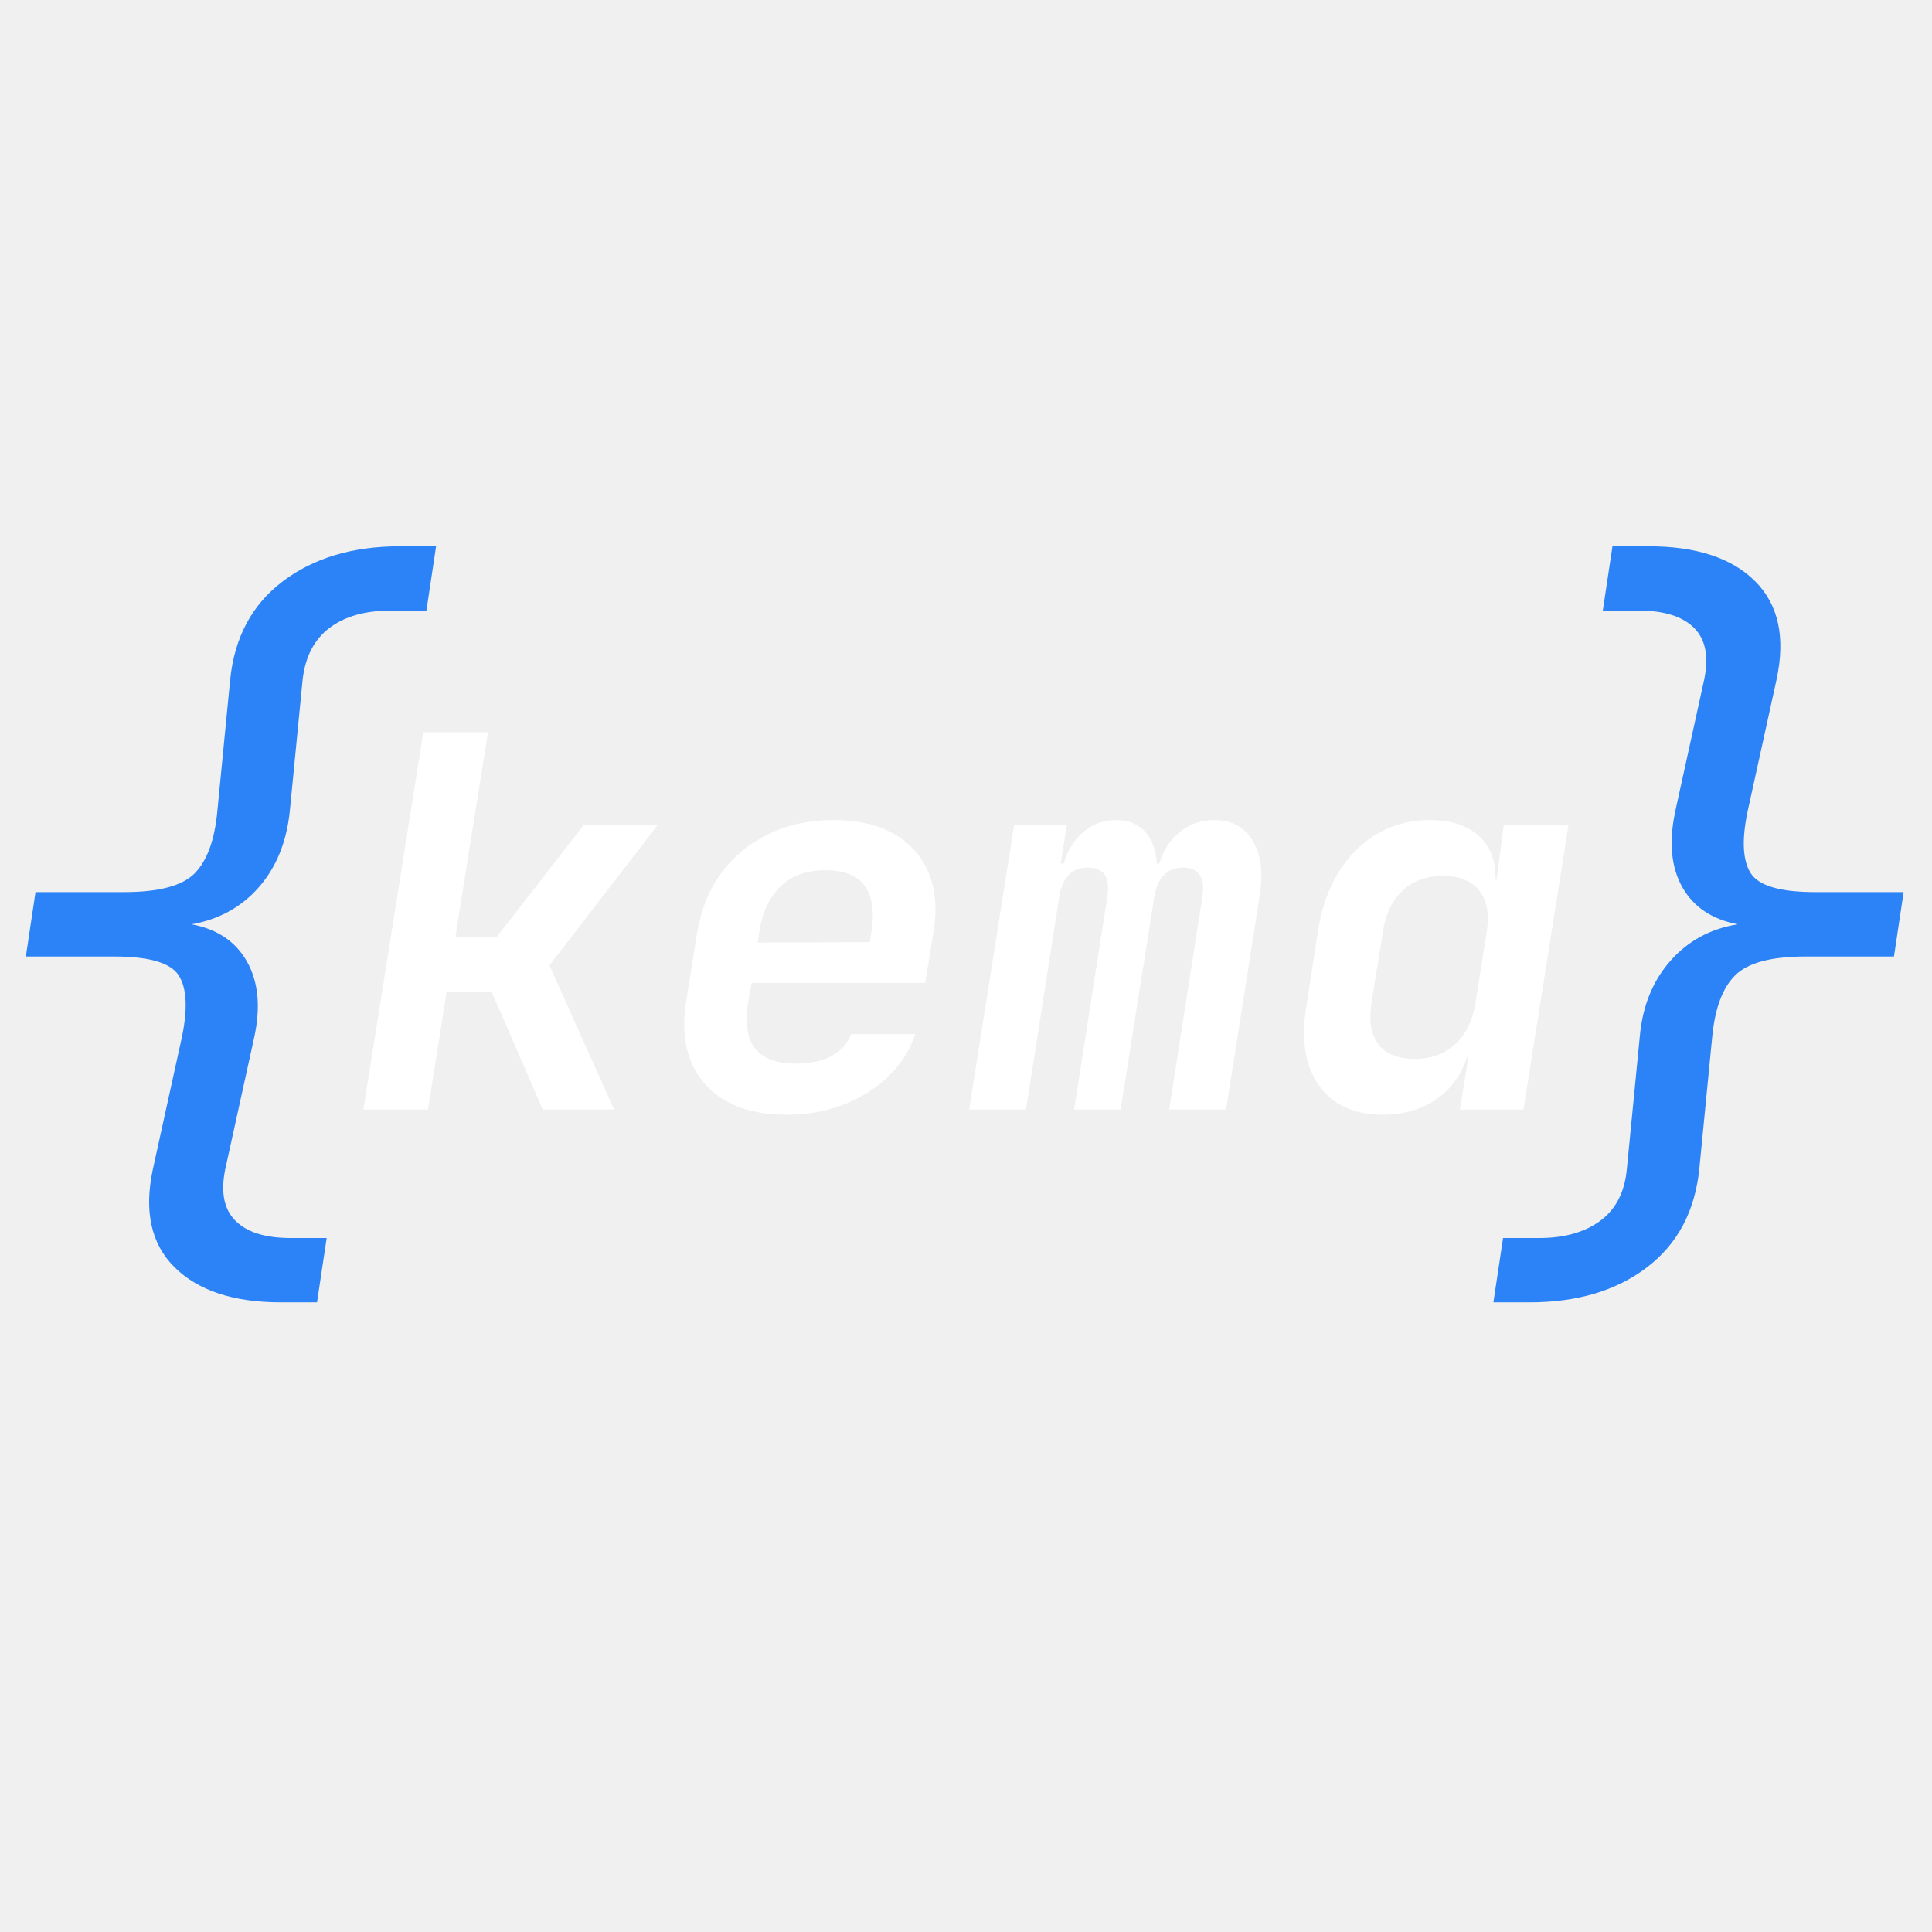
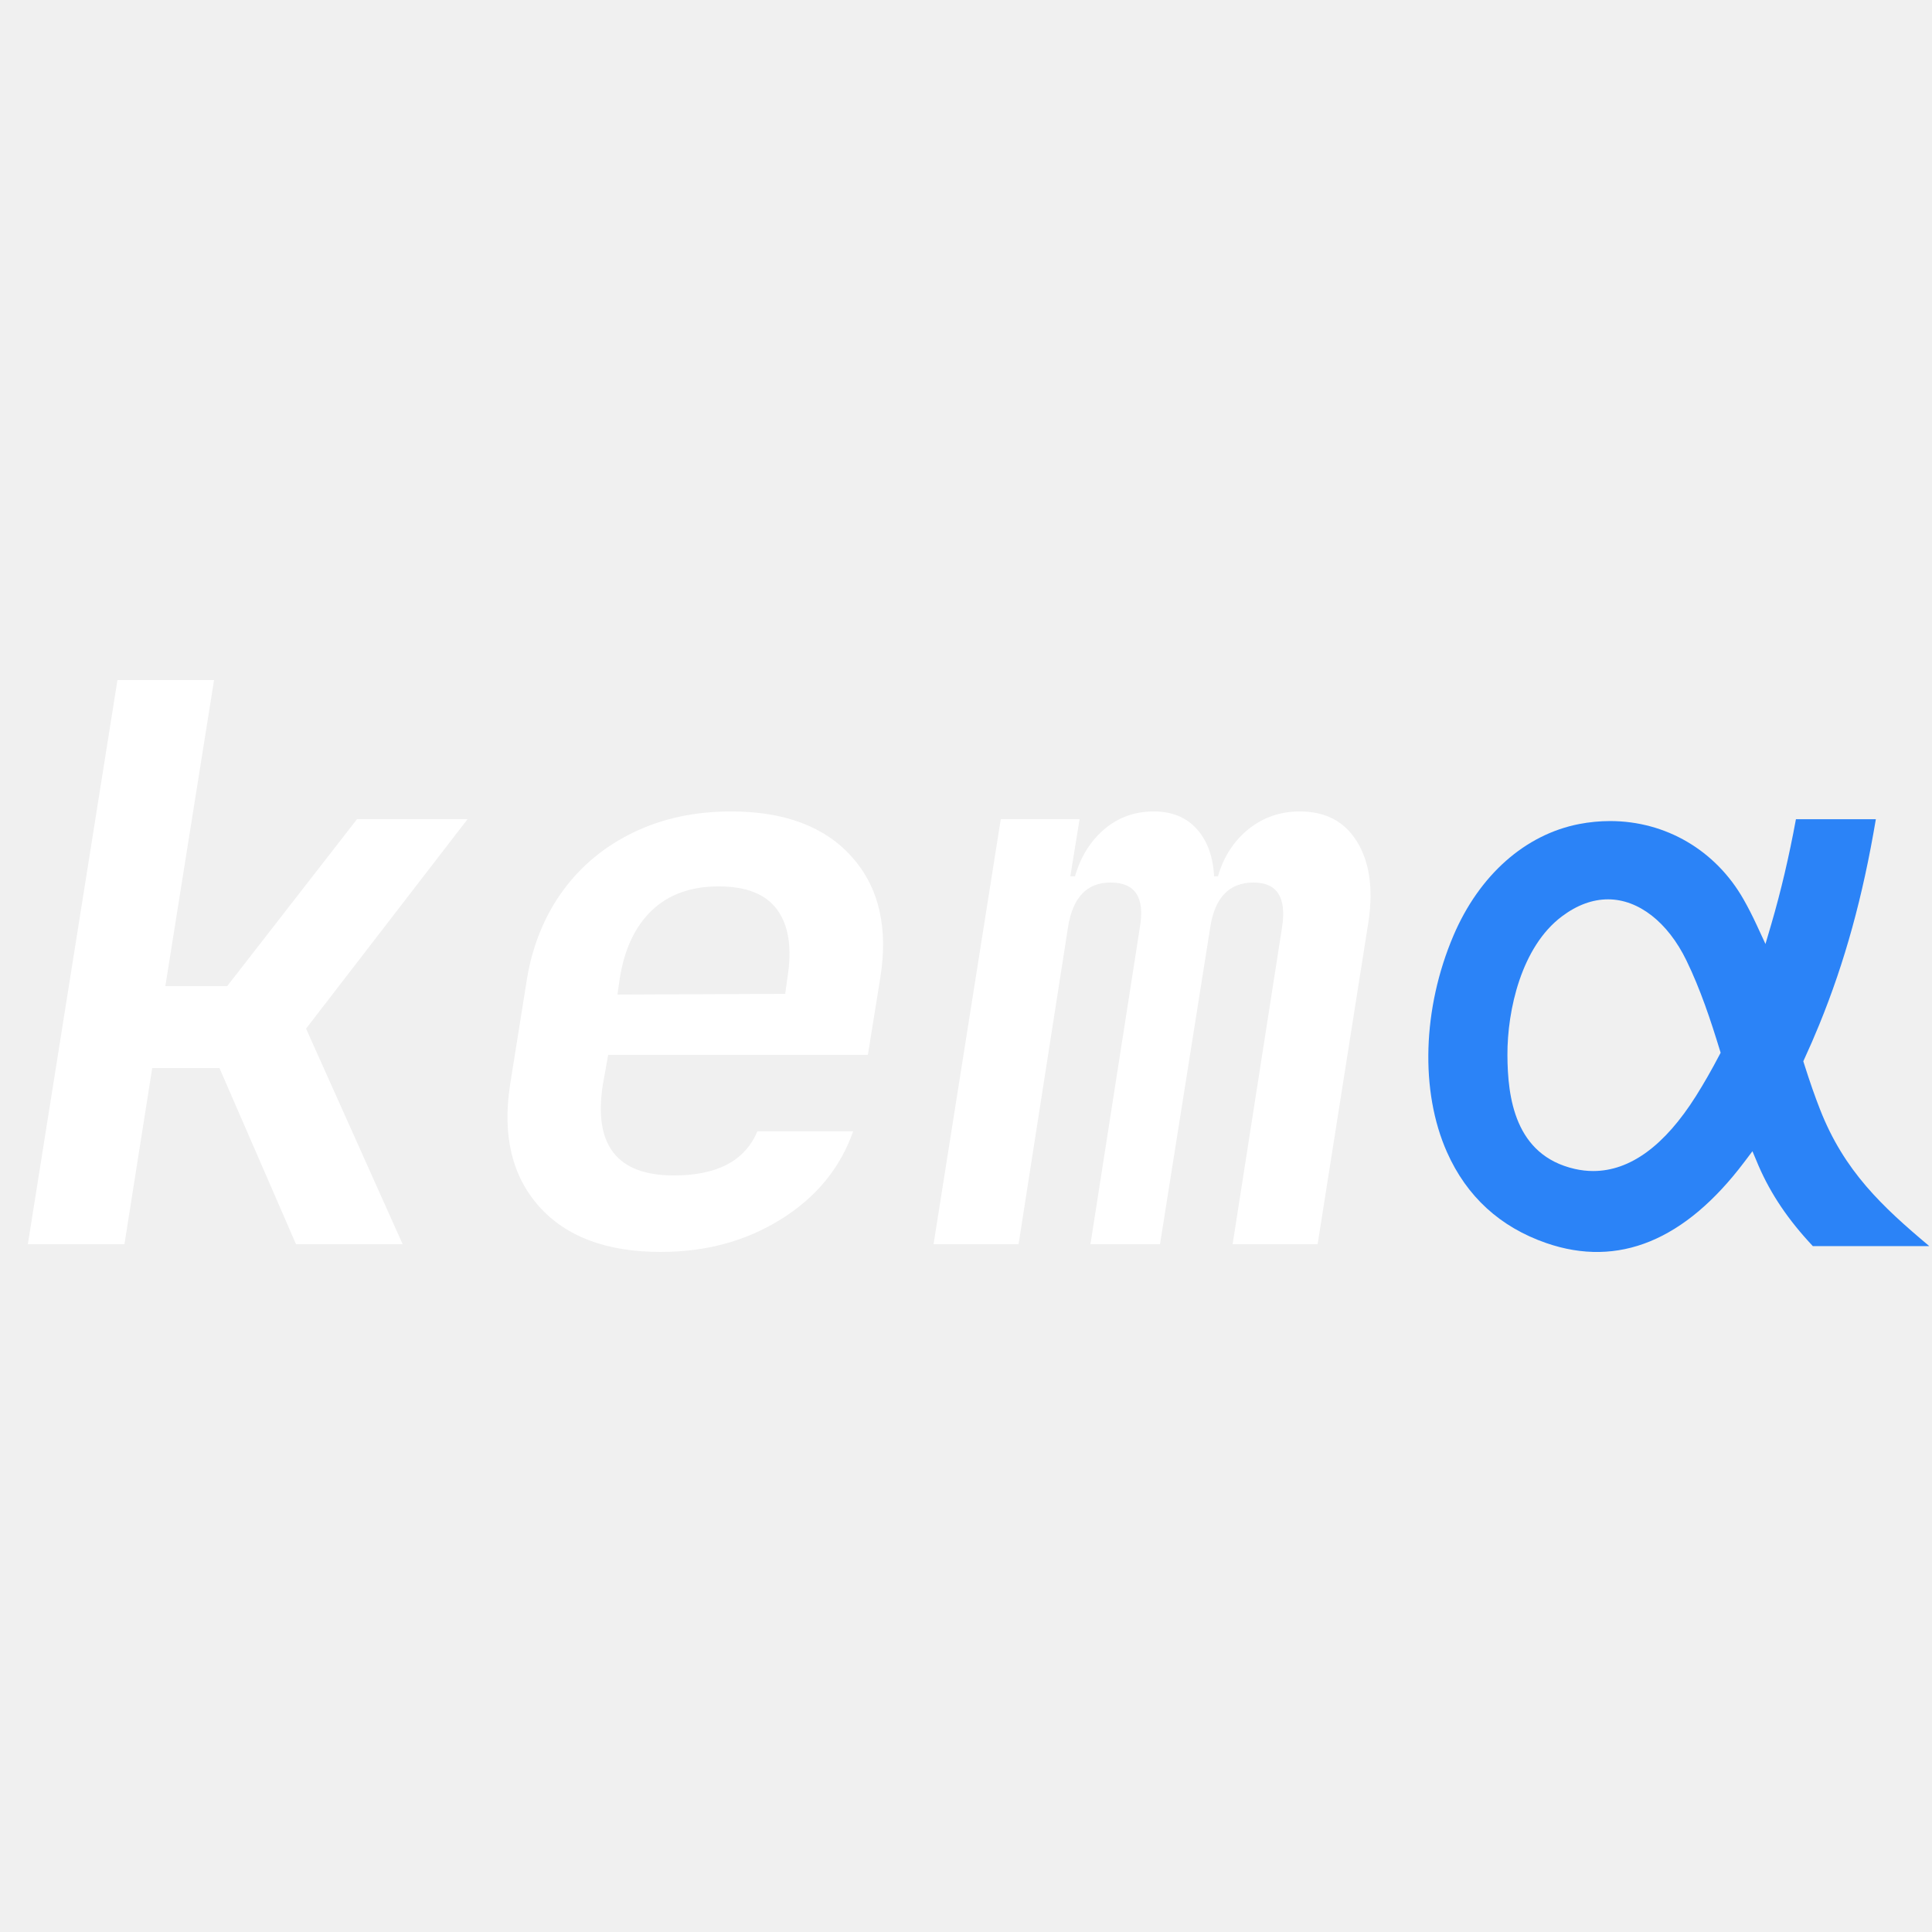
<svg xmlns="http://www.w3.org/2000/svg" width="500" zoomAndPan="magnify" viewBox="0 0 375 375" height="500" preserveAspectRatio="xMidYMid meet" version="1.0">
  <defs>
    <g />
+     <clipPath id="id1">
+       <path d="M 277.238 159.008 L 374.996 159.008 L 374.996 243.008 L 277.238 243.008 Z M 277.238 159.008 " clip-rule="nonzero" />
+     </clipPath>
  </defs>
-   <g fill="#2b83f7" fill-opacity="1">
-     <g transform="translate(-9.340299, 235.6112)">
+   <g fill="#ffffff" fill-opacity="1">
+     <g transform="translate(0.0000045, 241.5)">
      <g>
-         <path d="M 63.859 17.172 C 54.691 17.172 47.816 14.906 43.234 10.375 C 38.66 5.852 37.258 -0.52 39.031 -8.75 L 44.656 -34.344 C 45.801 -39.863 45.594 -43.844 44.031 -46.281 C 42.469 -48.727 38.301 -49.953 31.531 -49.953 L 14.359 -49.953 L 16.234 -62.453 L 33.406 -62.453 C 40.176 -62.453 44.754 -63.672 47.141 -66.109 C 49.535 -68.555 50.992 -72.539 51.516 -78.062 L 54.016 -103.672 C 54.848 -111.891 58.254 -118.258 64.234 -122.781 C 70.223 -127.312 77.801 -129.578 86.969 -129.578 L 93.984 -129.578 L 92.109 -117.094 L 85.094 -117.094 C 80.195 -117.094 76.266 -115.973 73.297 -113.734 C 70.328 -111.492 68.586 -108.141 68.078 -103.672 L 65.578 -78.062 C 64.953 -72.125 62.945 -67.227 59.562 -63.375 C 56.176 -59.531 51.832 -57.141 46.531 -56.203 C 51.52 -55.266 55.109 -52.844 57.297 -48.938 C 59.484 -45.039 59.953 -40.176 58.703 -34.344 L 53.078 -8.75 C 52.141 -4.27 52.789 -0.91 55.031 1.328 C 57.27 3.566 60.836 4.688 65.734 4.688 L 72.75 4.688 L 70.875 17.172 Z M 63.859 17.172 " />
+         <path d="M 5.406 0 L 22.797 -109.5 L 41.547 -109.5 L 32.094 -50.094 L 44.094 -50.094 L 69.297 -82.5 L 90.75 -82.5 L 59.406 -41.844 L 78.156 0 L 57.453 0 L 42.594 -34.203 L 29.547 -34.203 L 24.156 0 Z M 5.406 0 " />
      </g>
    </g>
  </g>
  <g fill="#ffffff" fill-opacity="1">
-     <g transform="translate(66.92131, 215.3612)">
+     <g transform="translate(90.00002, 241.5)">
      <g>
-         <path d="M 3.609 0 L 15.25 -73.234 L 27.797 -73.234 L 21.469 -33.516 L 29.5 -33.516 L 46.359 -55.188 L 60.703 -55.188 L 39.734 -27.984 L 52.266 0 L 38.422 0 L 28.5 -22.875 L 19.766 -22.875 L 16.156 0 Z M 3.609 0 " />
+         <path d="M 38.25 1.5 C 27.75 1.5 19.875 -1.445 14.625 -7.344 C 9.375 -13.25 7.5 -21.102 9 -30.906 L 12.297 -51.594 C 13.398 -58.094 15.723 -63.77 19.266 -68.625 C 22.816 -73.477 27.395 -77.254 33 -79.953 C 38.602 -82.648 44.906 -84 51.906 -84 C 62.301 -84 70.125 -81.047 75.375 -75.141 C 80.625 -69.242 82.445 -61.395 80.844 -51.594 L 78.453 -36.75 L 28.047 -36.75 L 27 -30.906 C 25.195 -19.195 29.797 -13.344 40.797 -13.344 C 49.203 -13.344 54.602 -16.195 57 -21.906 L 75.594 -21.906 C 73.094 -14.801 68.441 -9.125 61.641 -4.875 C 54.848 -0.625 47.051 1.5 38.25 1.5 Z M 30.297 -51.594 L 29.844 -48.453 L 62.406 -48.594 L 62.844 -51.75 C 63.75 -57.445 63.098 -61.82 60.891 -64.875 C 58.691 -67.926 54.895 -69.453 49.5 -69.453 C 44.102 -69.453 39.781 -67.898 36.531 -64.797 C 33.281 -61.703 31.203 -57.301 30.297 -51.594 Z M 30.297 -51.594 " />
      </g>
    </g>
  </g>
  <g fill="#ffffff" fill-opacity="1">
-     <g transform="translate(127.1159, 215.3612)">
+     <g transform="translate(180, 241.5)">
      <g>
-         <path d="M 25.578 1 C 18.555 1 13.289 -0.969 9.781 -4.906 C 6.27 -8.852 5.016 -14.109 6.016 -20.672 L 8.234 -34.516 C 8.961 -38.859 10.516 -42.648 12.891 -45.891 C 15.266 -49.141 18.32 -51.664 22.062 -53.469 C 25.812 -55.281 30.031 -56.188 34.719 -56.188 C 41.664 -56.188 46.895 -54.211 50.406 -50.266 C 53.926 -46.316 55.148 -41.066 54.078 -34.516 L 52.469 -24.578 L 18.766 -24.578 L 18.062 -20.672 C 16.852 -12.836 19.93 -8.922 27.297 -8.922 C 32.91 -8.922 36.52 -10.828 38.125 -14.641 L 50.562 -14.641 C 48.895 -9.898 45.785 -6.109 41.234 -3.266 C 36.68 -0.422 31.461 1 25.578 1 Z M 20.266 -34.516 L 19.969 -32.406 L 41.734 -32.5 L 42.031 -34.609 C 42.633 -38.422 42.203 -41.348 40.734 -43.391 C 39.266 -45.43 36.723 -46.453 33.109 -46.453 C 29.492 -46.453 26.598 -45.414 24.422 -43.344 C 22.254 -41.27 20.867 -38.328 20.266 -34.516 Z M 20.266 -34.516 " />
+         <path d="M 1.203 0 L 14.25 -82.5 L 29.547 -82.5 L 27.75 -71.406 L 28.656 -71.406 C 29.75 -75.195 31.645 -78.242 34.344 -80.547 C 37.051 -82.848 40.254 -84 43.953 -84 C 47.453 -84 50.223 -82.875 52.266 -80.625 C 54.316 -78.375 55.445 -75.301 55.656 -71.406 L 56.406 -71.406 C 57.5 -75.195 59.469 -78.242 62.312 -80.547 C 65.164 -82.848 68.492 -84 72.297 -84 C 77.297 -84 80.992 -82.047 83.391 -78.141 C 85.797 -74.242 86.551 -69.145 85.656 -62.844 L 75.75 0 L 59.25 0 L 68.844 -61.5 C 69.75 -67.301 67.898 -70.203 63.297 -70.203 C 58.598 -70.203 55.801 -67.301 54.906 -61.5 L 45.156 0 L 31.656 0 L 41.25 -61.5 C 42.25 -67.301 40.348 -70.203 35.547 -70.203 C 30.953 -70.203 28.203 -67.301 27.297 -61.5 L 17.703 0 Z M 1.203 0 " />
      </g>
    </g>
  </g>
-   <g fill="#ffffff" fill-opacity="1">
-     <g transform="translate(187.3104, 215.3612)">
-       <g>
-         <path d="M 0.797 0 L 9.531 -55.188 L 19.766 -55.188 L 18.562 -47.75 L 19.156 -47.75 C 19.895 -50.289 21.164 -52.332 22.969 -53.875 C 24.781 -55.414 26.922 -56.188 29.391 -56.188 C 31.734 -56.188 33.586 -55.43 34.953 -53.922 C 36.328 -52.422 37.082 -50.363 37.219 -47.75 L 37.719 -47.75 C 38.457 -50.289 39.781 -52.332 41.688 -53.875 C 43.594 -55.414 45.816 -56.188 48.359 -56.188 C 51.703 -56.188 54.176 -54.879 55.781 -52.266 C 57.383 -49.66 57.883 -46.25 57.281 -42.031 L 50.672 0 L 39.625 0 L 46.047 -41.141 C 46.648 -45.016 45.414 -46.953 42.344 -46.953 C 39.195 -46.953 37.32 -45.016 36.719 -41.141 L 30.203 0 L 21.172 0 L 27.594 -41.141 C 28.258 -45.016 26.988 -46.953 23.781 -46.953 C 20.695 -46.953 18.859 -45.016 18.266 -41.141 L 11.844 0 Z M 0.797 0 " />
-       </g>
-     </g>
-   </g>
-   <g fill="#2b83f7" fill-opacity="1">
-     <g transform="translate(286.1188, 235.6112)">
-       <g>
-         <path d="M 3.75 17.172 L 5.625 4.688 L 12.641 4.688 C 17.535 4.688 21.492 3.566 24.516 1.328 C 27.535 -0.91 29.25 -4.27 29.656 -8.75 L 32.156 -34.344 C 32.676 -40.281 34.656 -45.195 38.094 -49.094 C 41.531 -53 45.898 -55.367 51.203 -56.203 C 46.211 -57.141 42.625 -59.531 40.438 -63.375 C 38.25 -67.227 37.781 -72.125 39.031 -78.062 L 44.656 -103.672 C 45.594 -108.141 44.941 -111.492 42.703 -113.734 C 40.461 -115.973 36.895 -117.094 32 -117.094 L 24.984 -117.094 L 26.859 -129.578 L 33.875 -129.578 C 43.145 -129.578 50.039 -127.312 54.562 -122.781 C 59.094 -118.258 60.473 -111.891 58.703 -103.672 L 53.078 -78.062 C 51.93 -72.539 52.141 -68.555 53.703 -66.109 C 55.266 -63.672 59.43 -62.453 66.203 -62.453 L 83.375 -62.453 L 81.5 -49.953 L 64.328 -49.953 C 57.66 -49.953 53.102 -48.727 50.656 -46.281 C 48.219 -43.844 46.738 -39.863 46.219 -34.344 L 43.719 -8.75 C 42.883 -0.52 39.5 5.852 33.562 10.375 C 27.633 14.906 20.035 17.172 10.766 17.172 Z M 3.75 17.172 " />
-       </g>
-     </g>
-   </g>
-   <g fill="#ffffff" fill-opacity="1">
-     <g transform="translate(247.5469, 215.3612)">
-       <g>
-         <path d="M 20.875 1 C 15.32 1 11.191 -0.883 8.484 -4.656 C 5.773 -8.438 4.953 -13.57 6.016 -20.062 L 8.328 -35.016 C 9.398 -41.504 11.891 -46.656 15.797 -50.469 C 19.711 -54.281 24.445 -56.188 30 -56.188 C 34.082 -56.188 37.242 -55.164 39.484 -53.125 C 41.723 -51.082 42.805 -48.254 42.734 -44.641 L 42.938 -44.641 L 44.344 -55.188 L 56.891 -55.188 L 48.156 0 L 35.812 0 L 37.516 -10.531 L 37.328 -10.531 C 36.18 -6.852 34.156 -4.008 31.25 -2 C 28.344 0 24.883 1 20.875 1 Z M 27.094 -9.828 C 30.227 -9.828 32.832 -10.781 34.906 -12.688 C 36.988 -14.594 38.297 -17.254 38.828 -20.672 L 41.031 -34.516 C 41.57 -37.922 41.086 -40.578 39.578 -42.484 C 38.078 -44.391 35.754 -45.344 32.609 -45.344 C 29.398 -45.344 26.773 -44.406 24.734 -42.531 C 22.691 -40.664 21.406 -37.992 20.875 -34.516 L 18.656 -20.672 C 18.125 -17.191 18.578 -14.516 20.016 -12.641 C 21.453 -10.766 23.812 -9.828 27.094 -9.828 Z M 27.094 -9.828 " />
-       </g>
-     </g>
+   <g clip-path="url(#id1)">
+     <path fill="#2b83f7" d="M 353.273 215.355 C 352.277 212.824 351.301 210.027 350.199 206.559 L 350.02 205.988 L 350.266 205.449 C 351.246 203.328 352.203 201.121 353.109 198.902 C 358.086 186.73 361.582 174.027 364.105 158.988 L 348.594 158.988 C 347.246 166.301 345.68 172.957 343.828 179.309 L 342.676 183.227 L 340.961 179.52 C 340.125 177.723 339.297 176.102 338.422 174.566 C 333.012 165.051 323.332 159.367 312.52 159.367 C 310.539 159.367 308.523 159.559 306.531 159.941 C 296.023 161.973 287.125 169.859 282.117 181.59 C 276.098 195.715 275.609 211.816 280.855 223.625 C 284.684 232.25 291.188 238.199 300.176 241.293 C 314.137 246.098 327.055 240.785 338.543 225.578 L 340.148 223.453 L 341.352 226.312 C 343.754 231.832 347.105 236.793 351.871 241.871 L 374.477 241.871 C 365.324 234.184 357.953 227.309 353.273 215.355 Z M 333.676 204.898 C 332.191 207.734 330.719 210.301 329.18 212.75 C 323.09 222.406 316.379 227.297 309.234 227.297 C 308.051 227.297 306.848 227.156 305.656 226.887 C 294.016 224.227 292.625 213 292.59 204.785 C 292.555 196.055 295.305 183.766 303.164 177.871 C 306.09 175.672 309.102 174.562 312.129 174.562 C 318.035 174.562 323.719 178.996 327.328 186.414 C 330.078 192.074 332.059 198.082 333.789 203.734 L 333.973 204.34 Z M 333.676 204.898 " fill-opacity="1" fill-rule="nonzero" />
  </g>
</svg>
